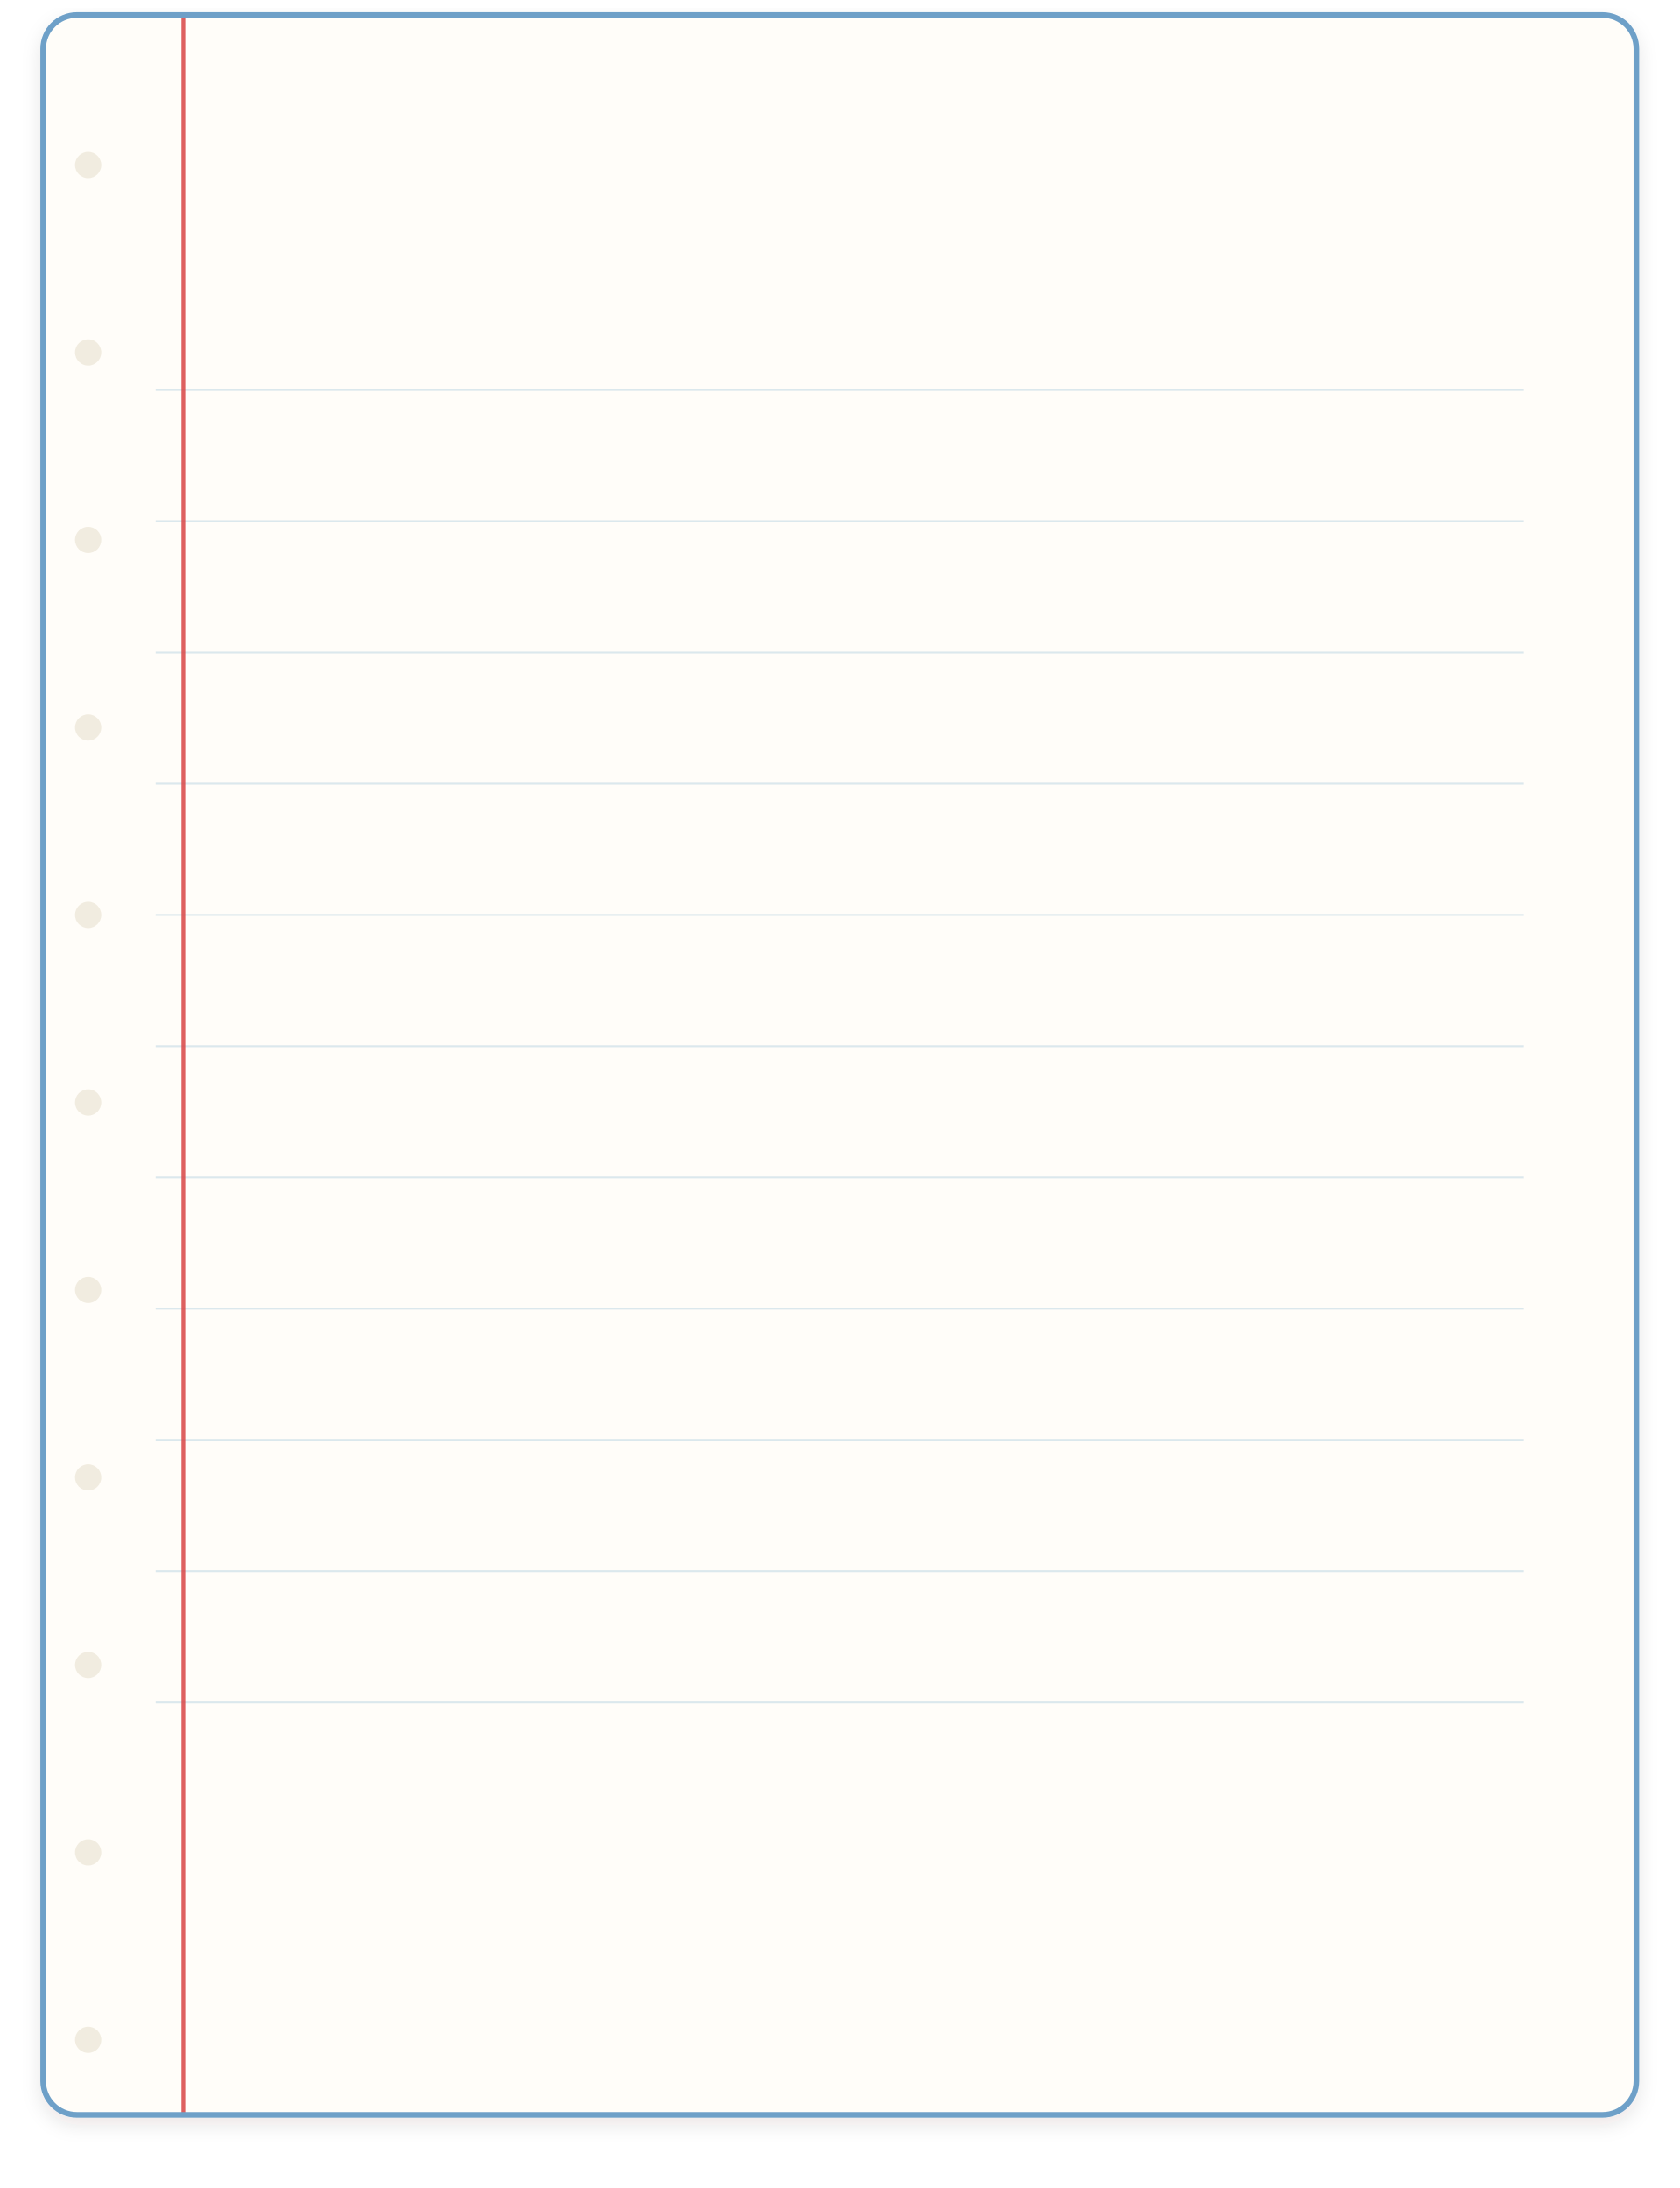
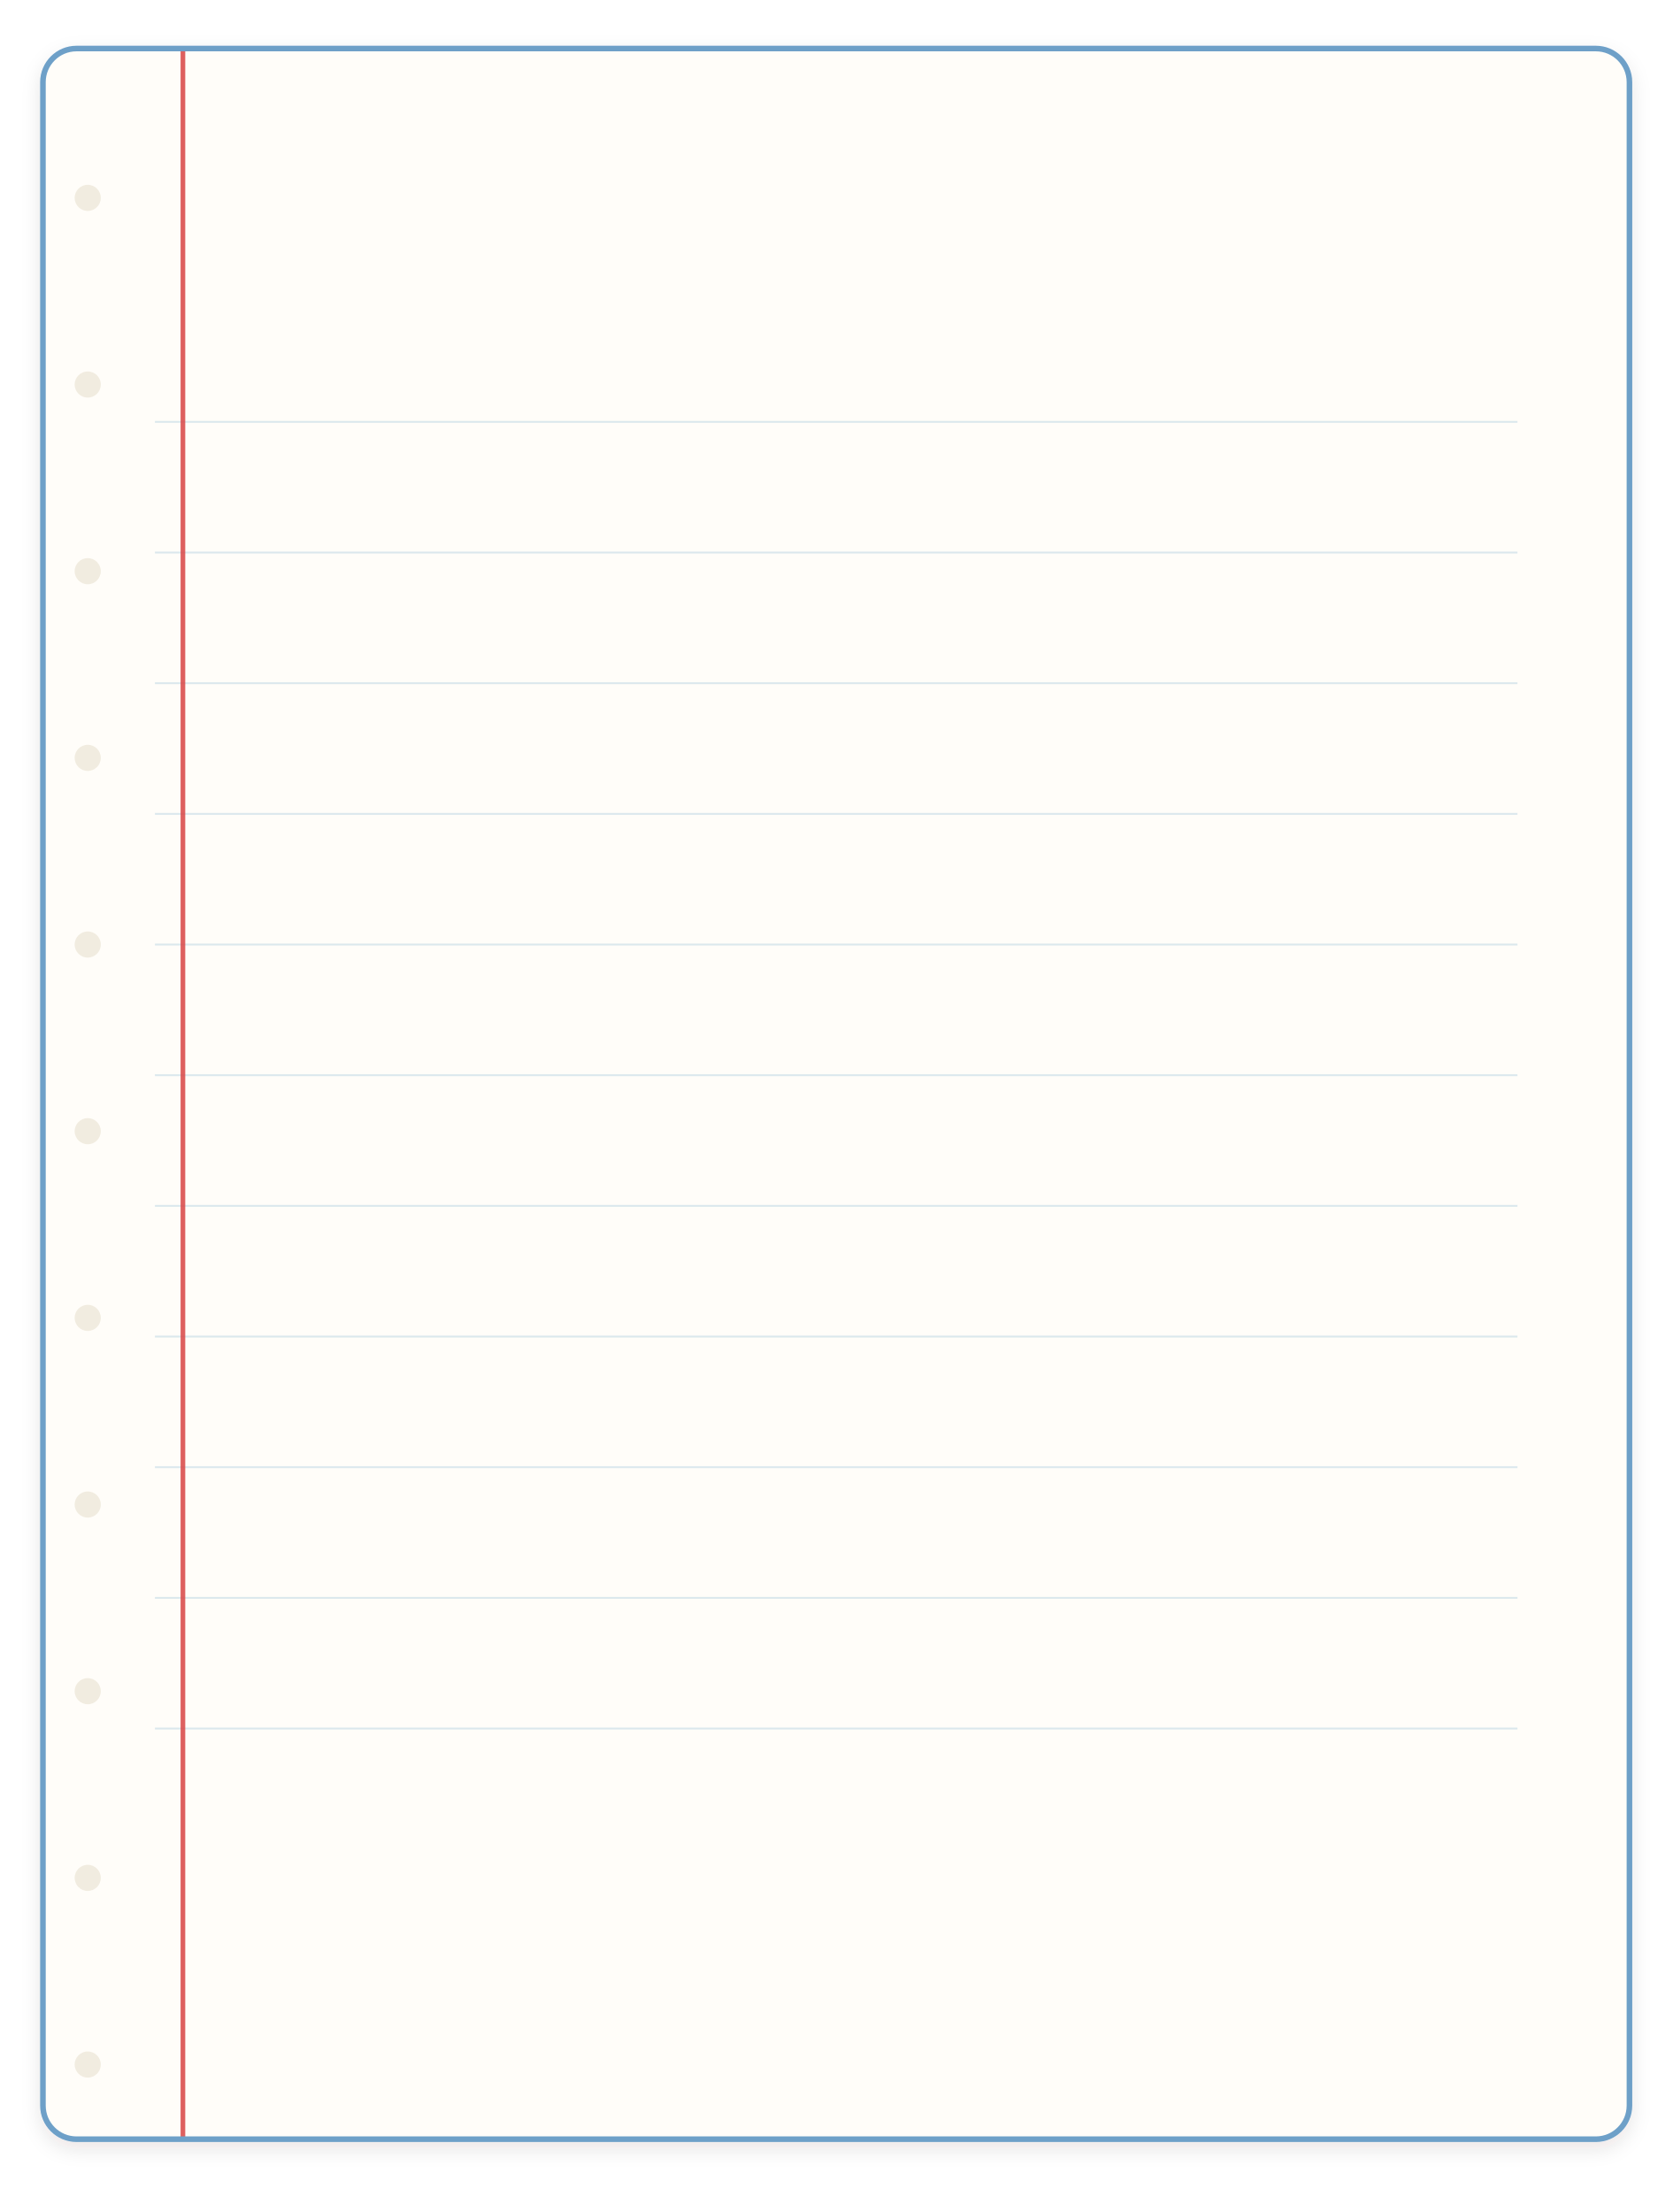
- <svg xmlns="http://www.w3.org/2000/svg" viewBox="17 32 896 1167" width="896" height="1167">
+ <svg xmlns="http://www.w3.org/2000/svg" viewBox="17 14 896 1185" width="896" height="1185">
  <defs>
    <filter id="winSlipShadow" x="-10%" y="-10%" width="125%" height="130%">
      <feDropShadow dx="0" dy="16" stdDeviation="16" flood-color="#2D2115" flood-opacity="0.25" />
      <feDropShadow dx="0" dy="4" stdDeviation="5" flood-color="#2D2115" flood-opacity="0.10" />
    </filter>
  </defs>
  <g transform="translate(40, 40)" filter="url(#winSlipShadow)">
    <rect width="850" height="1120" rx="18" fill="#FFFDF9" />
    <g fill="#EAE3D2" opacity="0.65">
      <circle cx="24" cy="80" r="7" />
      <circle cx="24" cy="180" r="7" />
      <circle cx="24" cy="280" r="7" />
      <circle cx="24" cy="380" r="7" />
      <circle cx="24" cy="480" r="7" />
      <circle cx="24" cy="580" r="7" />
      <circle cx="24" cy="680" r="7" />
      <circle cx="24" cy="780" r="7" />
      <circle cx="24" cy="880" r="7" />
      <circle cx="24" cy="980" r="7" />
      <circle cx="24" cy="1080" r="7" />
    </g>
    <g stroke="#8FB9D2" stroke-width="1" opacity="0.32">
      <line x1="60" y1="200" x2="790" y2="200" />
      <line x1="60" y1="270" x2="790" y2="270" />
      <line x1="60" y1="340" x2="790" y2="340" />
      <line x1="60" y1="410" x2="790" y2="410" />
      <line x1="60" y1="480" x2="790" y2="480" />
      <line x1="60" y1="550" x2="790" y2="550" />
      <line x1="60" y1="620" x2="790" y2="620" />
      <line x1="60" y1="690" x2="790" y2="690" />
      <line x1="60" y1="760" x2="790" y2="760" />
      <line x1="60" y1="830" x2="790" y2="830" />
      <line x1="60" y1="900" x2="790" y2="900" />
    </g>
    <line x1="75" y1="0" x2="75" y2="1120" stroke="#D84444" stroke-width="2.5" opacity="0.85" />
    <rect width="850" height="1120" rx="18" fill="none" stroke="#6EA0C8" stroke-width="3" />
  </g>
</svg>
